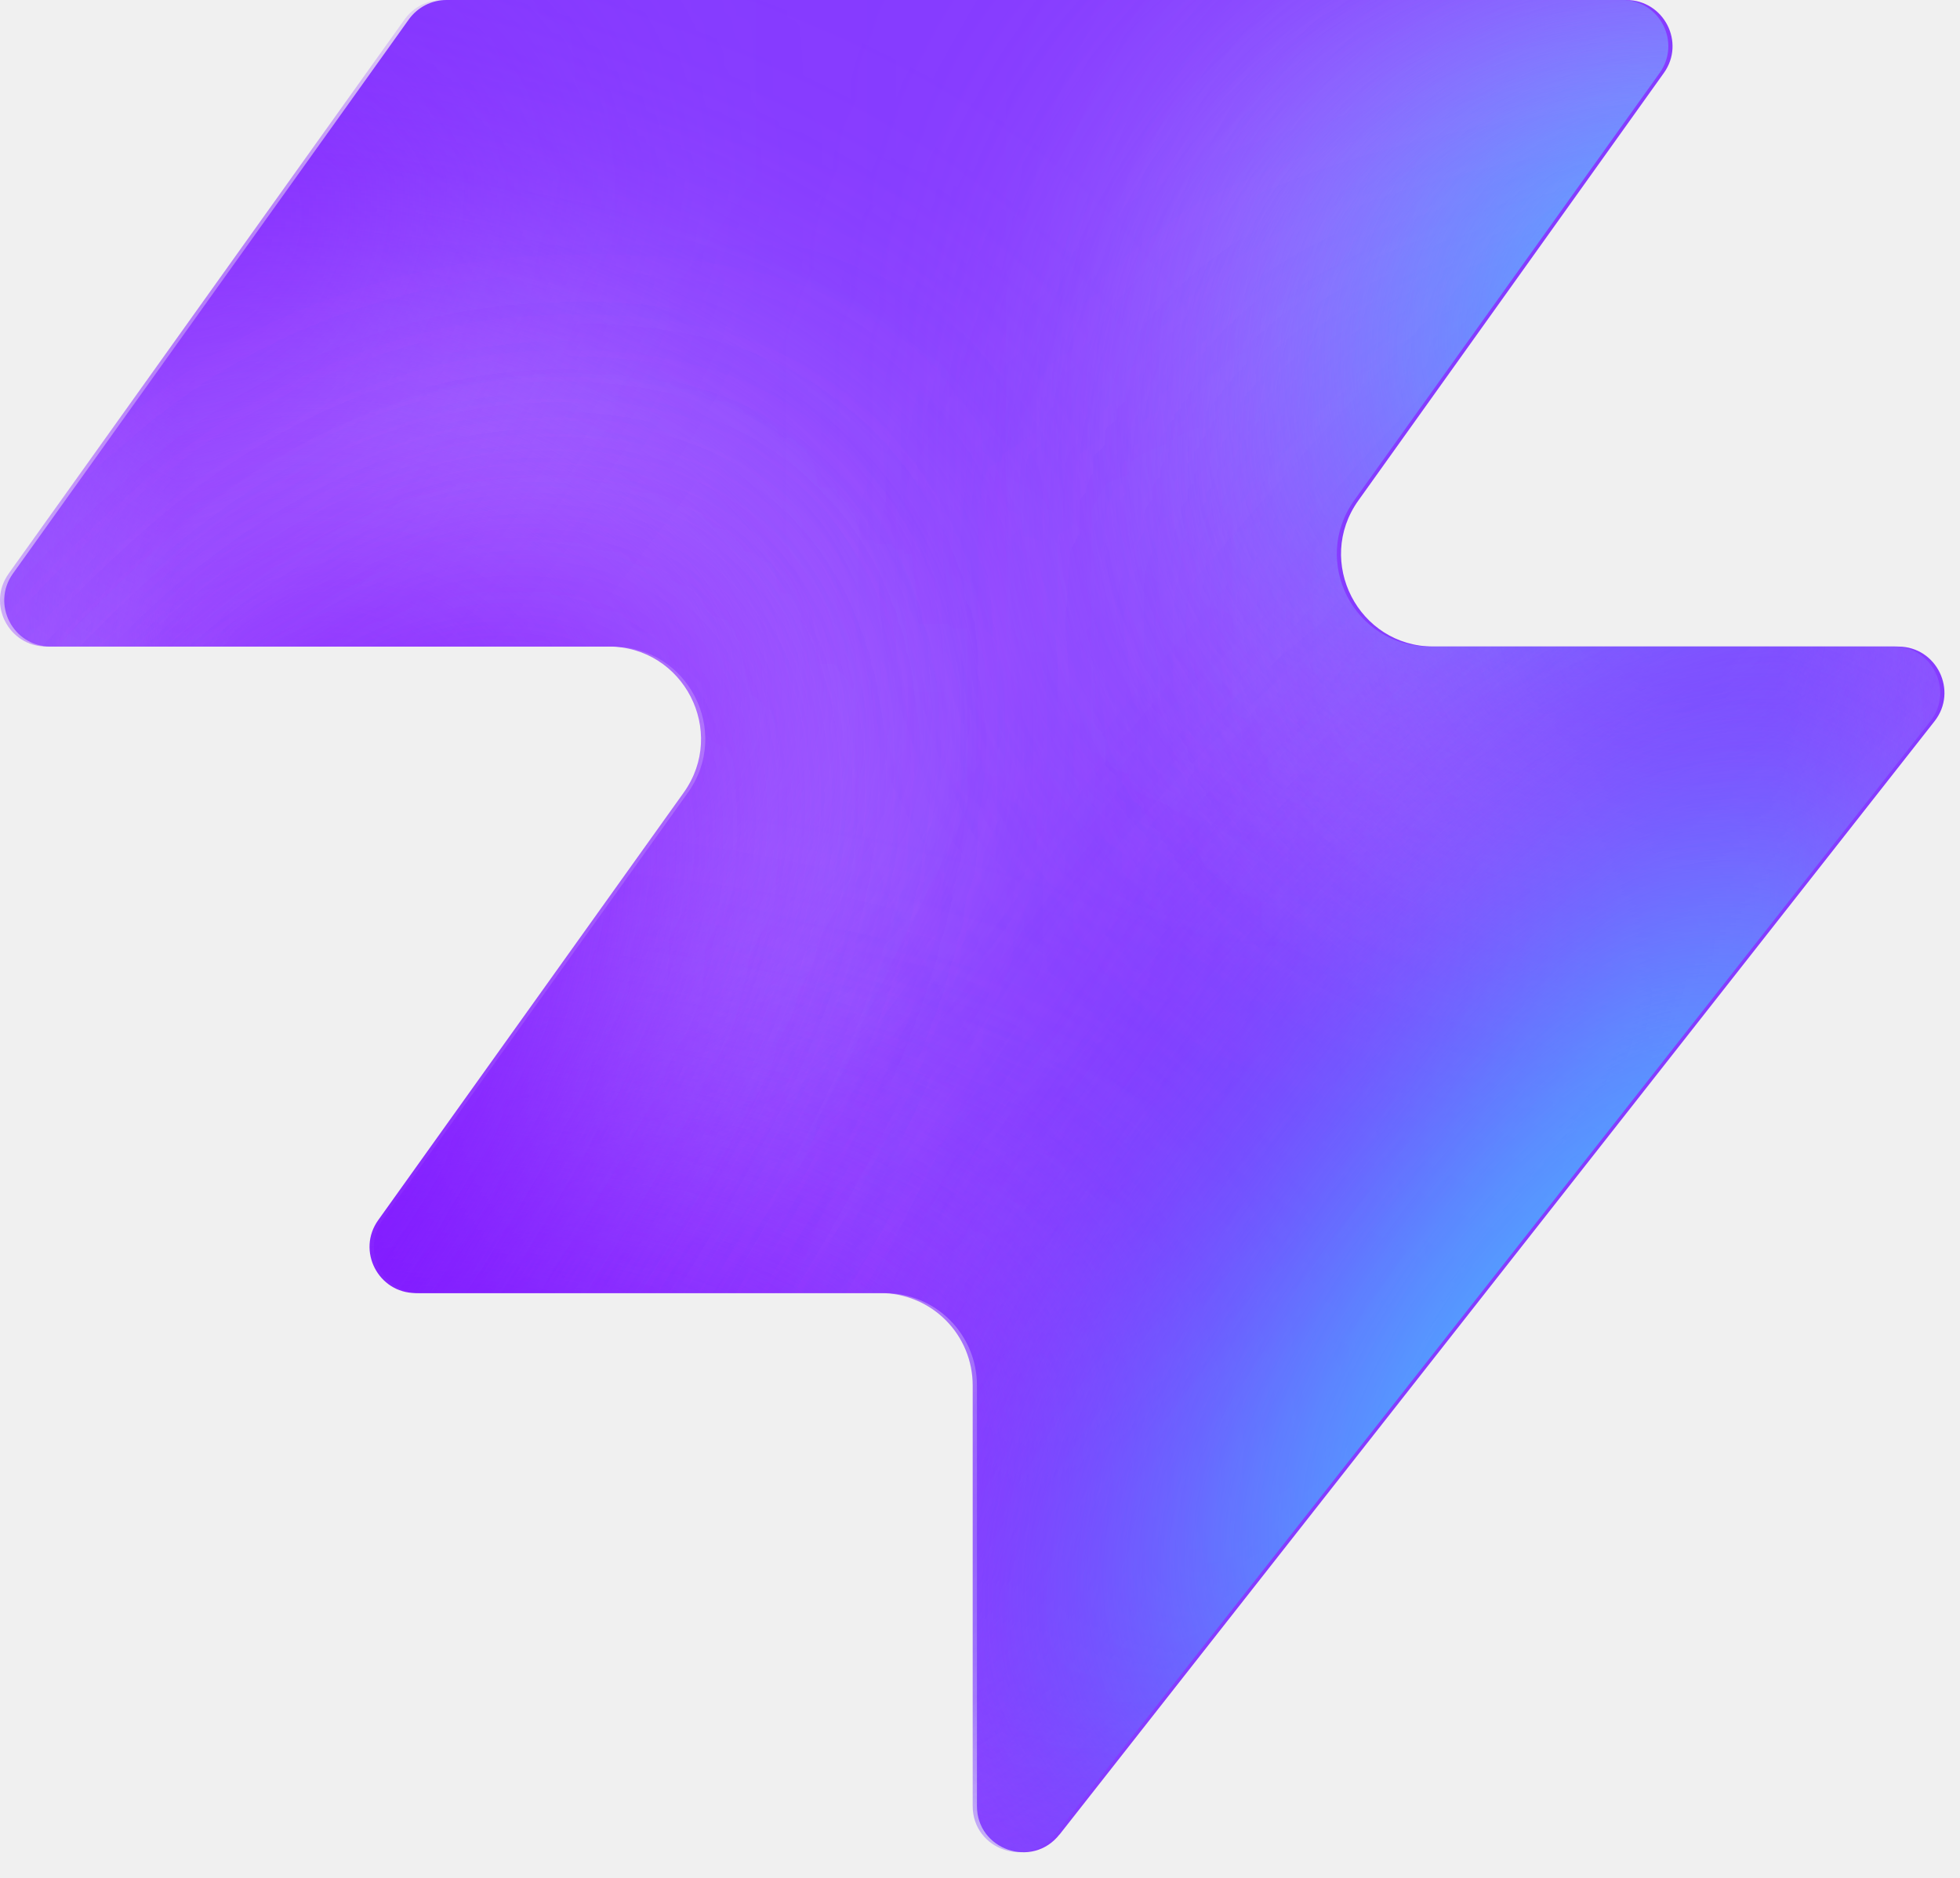
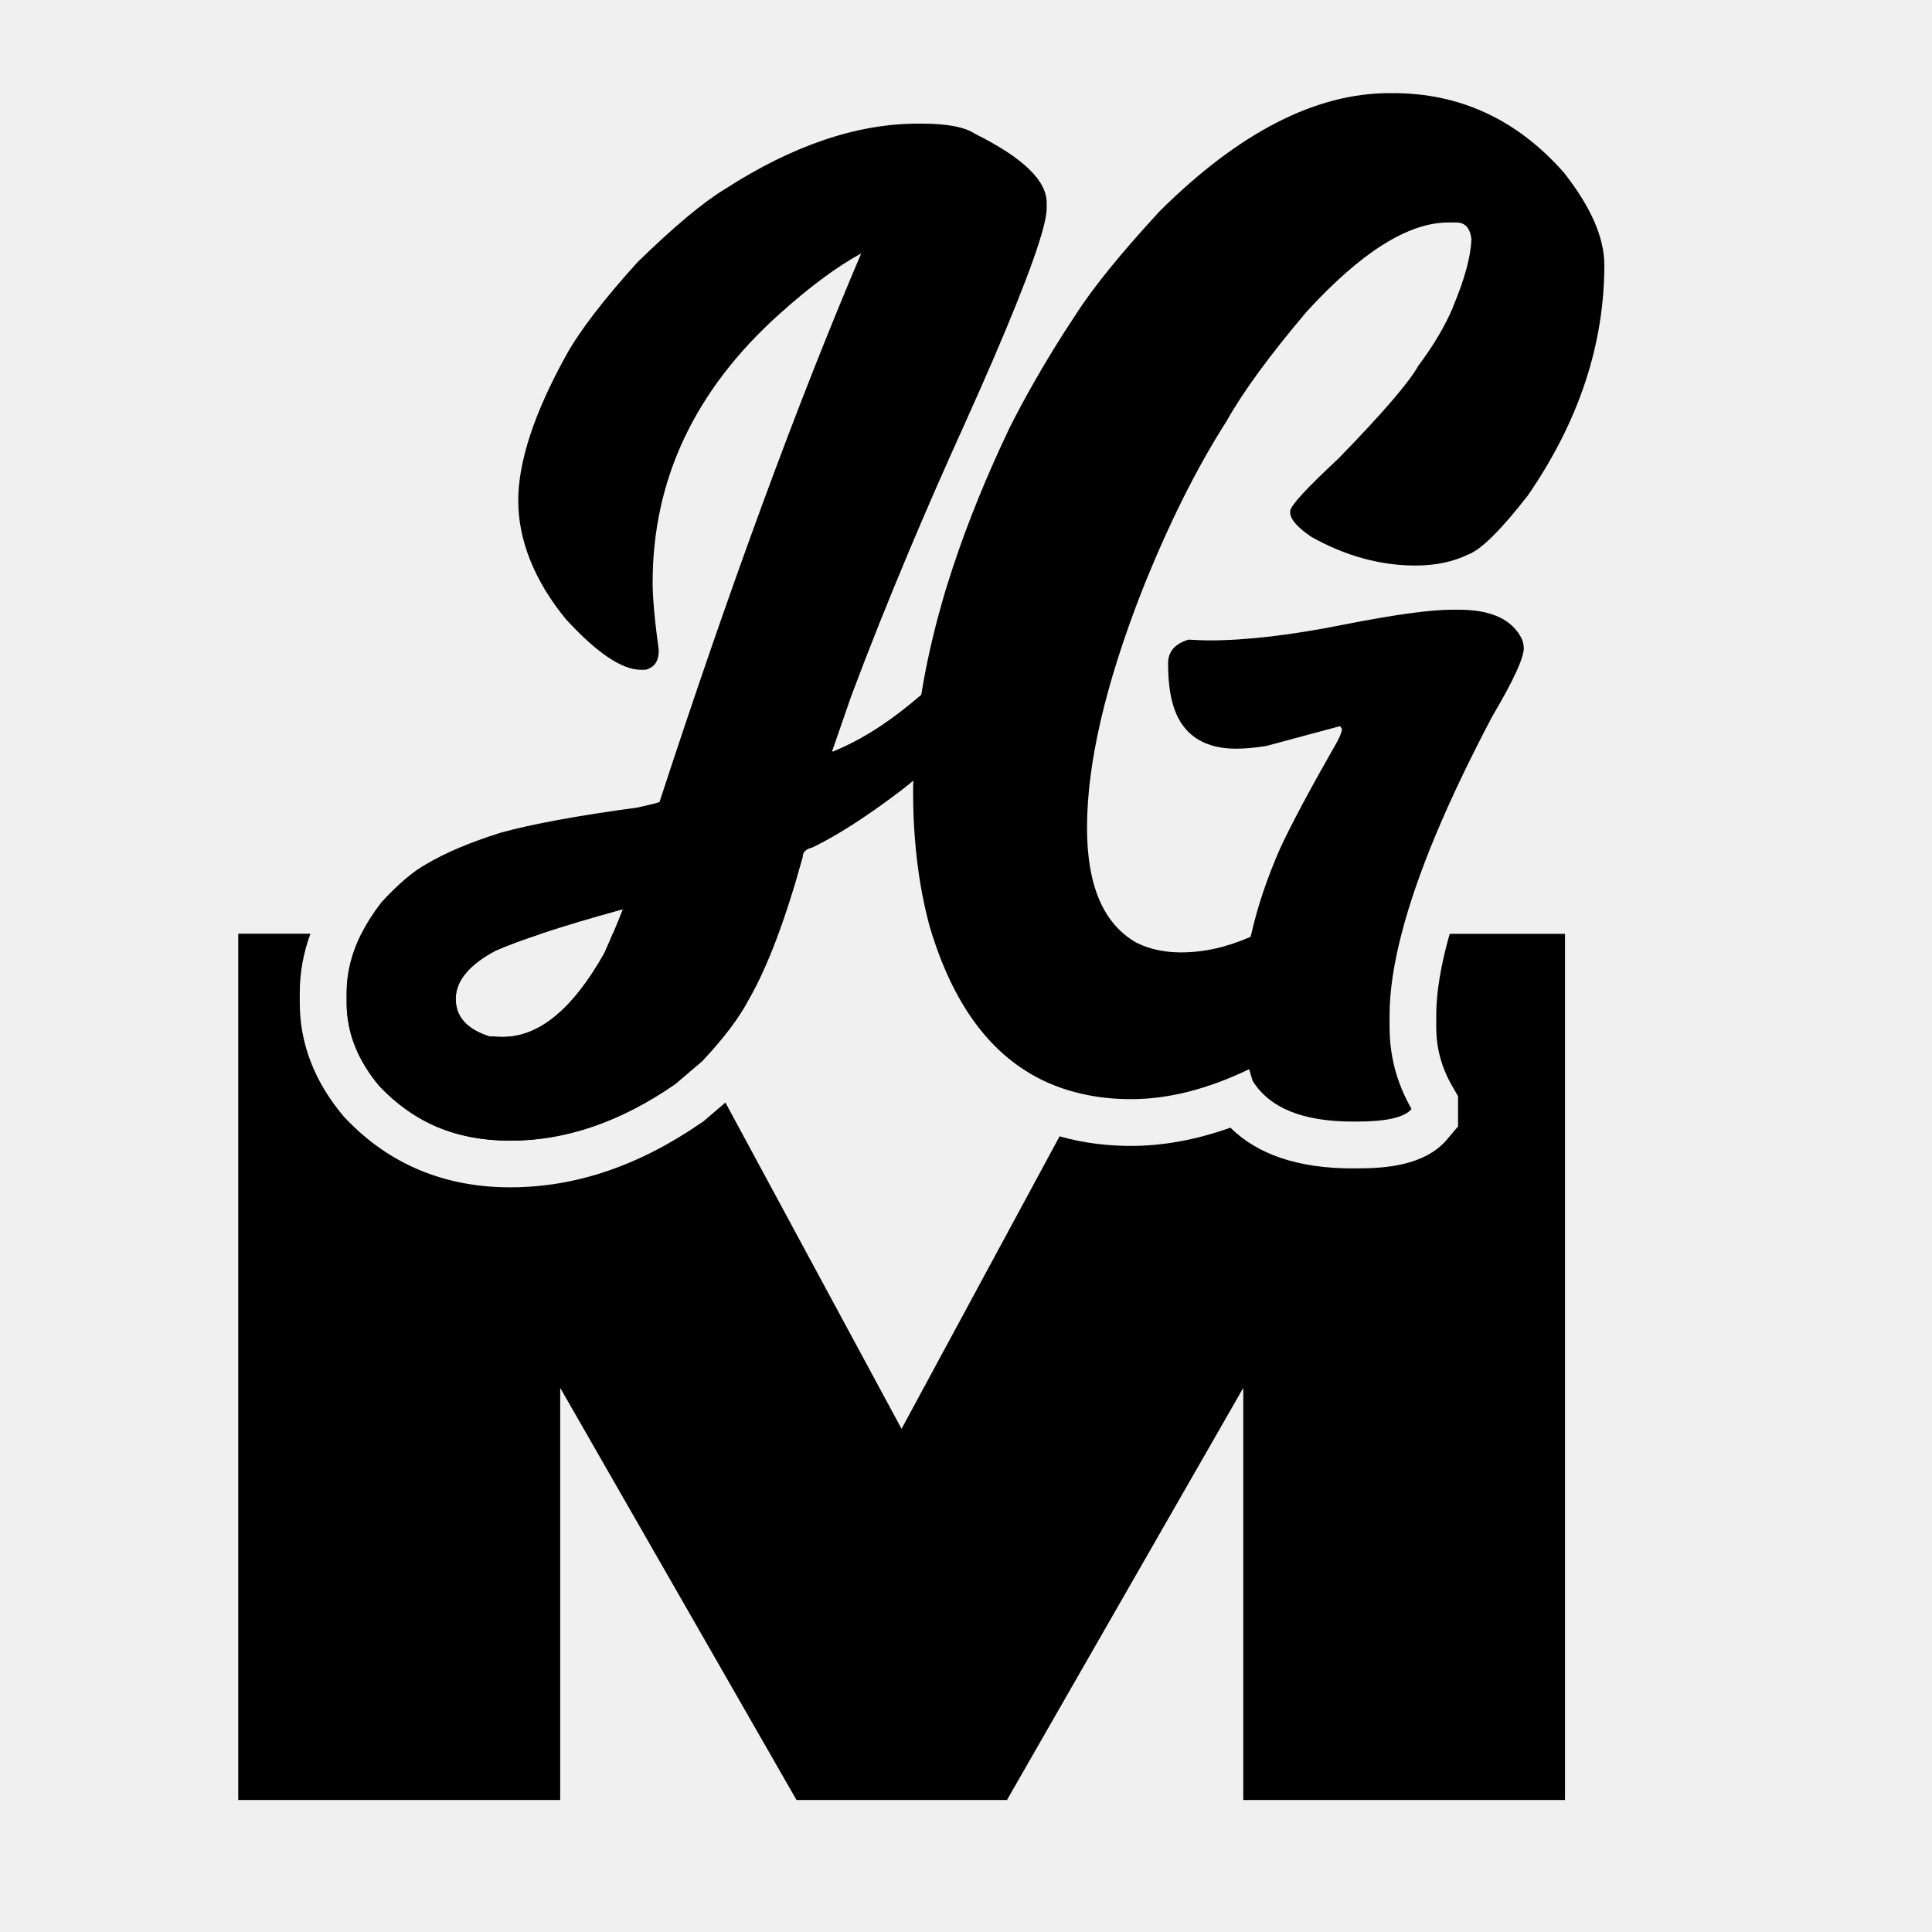
- <svg xmlns="http://www.w3.org/2000/svg" width="48" height="46" fill="none" viewBox="0 0 48 46">
-   <path fill="#863bff" d="M25.946 44.938c-.664.845-2.021.375-2.021-.698V33.937a2.26 2.26 0 0 0-2.262-2.262H10.287c-.92 0-1.456-1.04-.92-1.788l7.48-10.471c1.07-1.497 0-3.578-1.842-3.578H1.237c-.92 0-1.456-1.04-.92-1.788L10.013.474c.214-.297.556-.474.92-.474h28.894c.92 0 1.456 1.04.92 1.788l-7.48 10.471c-1.07 1.498 0 3.579 1.842 3.579h11.377c.943 0 1.473 1.088.89 1.83L25.947 44.94z" style="fill:#863bff;fill:color(display-p3 .525 .23 1);fill-opacity:1" />
-   <mask id="a" width="48" height="46" x="0" y="0" maskUnits="userSpaceOnUse" style="mask-type:alpha">
-     <path fill="#000" d="M25.842 44.938c-.664.844-2.021.375-2.021-.698V33.937a2.26 2.26 0 0 0-2.262-2.262H10.183c-.92 0-1.456-1.04-.92-1.788l7.48-10.471c1.07-1.498 0-3.579-1.842-3.579H1.133c-.92 0-1.456-1.04-.92-1.787L9.91.473c.214-.297.556-.474.92-.474h28.894c.92 0 1.456 1.04.92 1.788l-7.48 10.471c-1.07 1.498 0 3.578 1.842 3.578h11.377c.943 0 1.473 1.088.89 1.832L25.843 44.94z" style="fill:#000;fill-opacity:1" />
-   </mask>
-   <g mask="url(#a)">
-     <g filter="url(#b)">
-       <ellipse cx="5.508" cy="14.704" fill="#ede6ff" rx="5.508" ry="14.704" style="fill:#ede6ff;fill:color(display-p3 .927 .903 1);fill-opacity:1" transform="matrix(.00324 1 1 -.00324 -4.47 31.516)" />
-     </g>
-     <g filter="url(#c)">
-       <ellipse cx="10.399" cy="29.851" fill="#ede6ff" rx="10.399" ry="29.851" style="fill:#ede6ff;fill:color(display-p3 .927 .903 1);fill-opacity:1" transform="matrix(.00324 1 1 -.00324 -39.328 7.883)" />
-     </g>
-     <g filter="url(#d)">
-       <ellipse cx="5.508" cy="30.487" fill="#7e14ff" rx="5.508" ry="30.487" style="fill:#7e14ff;fill:color(display-p3 .492 .077 1);fill-opacity:1" transform="rotate(89.814 -25.913 -14.639)scale(1 -1)" />
-     </g>
-     <g filter="url(#e)">
-       <ellipse cx="5.508" cy="30.599" fill="#7e14ff" rx="5.508" ry="30.599" style="fill:#7e14ff;fill:color(display-p3 .492 .077 1);fill-opacity:1" transform="rotate(89.814 -32.644 -3.334)scale(1 -1)" />
-     </g>
-     <g filter="url(#f)">
-       <ellipse cx="5.508" cy="30.599" fill="#7e14ff" rx="5.508" ry="30.599" style="fill:#7e14ff;fill:color(display-p3 .492 .077 1);fill-opacity:1" transform="matrix(.00324 1 1 -.00324 -34.34 30.47)" />
-     </g>
-     <g filter="url(#g)">
-       <ellipse cx="14.072" cy="22.078" fill="#ede6ff" rx="14.072" ry="22.078" style="fill:#ede6ff;fill:color(display-p3 .927 .903 1);fill-opacity:1" transform="rotate(93.35 24.506 48.493)scale(-1 1)" />
-     </g>
-     <g filter="url(#h)">
-       <ellipse cx="3.47" cy="21.501" fill="#7e14ff" rx="3.47" ry="21.501" style="fill:#7e14ff;fill:color(display-p3 .492 .077 1);fill-opacity:1" transform="rotate(89.009 28.708 47.59)scale(-1 1)" />
-     </g>
-     <g filter="url(#i)">
-       <ellipse cx="3.47" cy="21.501" fill="#7e14ff" rx="3.47" ry="21.501" style="fill:#7e14ff;fill:color(display-p3 .492 .077 1);fill-opacity:1" transform="rotate(89.009 28.708 47.59)scale(-1 1)" />
-     </g>
-     <g filter="url(#j)">
-       <ellipse cx=".387" cy="8.972" fill="#7e14ff" rx="4.407" ry="29.108" style="fill:#7e14ff;fill:color(display-p3 .492 .077 1);fill-opacity:1" transform="rotate(39.51 .387 8.972)" />
-     </g>
-     <g filter="url(#k)">
-       <ellipse cx="47.523" cy="-6.092" fill="#7e14ff" rx="4.407" ry="29.108" style="fill:#7e14ff;fill:color(display-p3 .492 .077 1);fill-opacity:1" transform="rotate(37.892 47.523 -6.092)" />
-     </g>
-     <g filter="url(#l)">
-       <ellipse cx="41.412" cy="6.333" fill="#47bfff" rx="5.971" ry="9.665" style="fill:#47bfff;fill:color(display-p3 .28 .748 1);fill-opacity:1" transform="rotate(37.892 41.412 6.333)" />
-     </g>
-     <g filter="url(#m)">
-       <ellipse cx="-1.879" cy="38.332" fill="#7e14ff" rx="4.407" ry="29.108" style="fill:#7e14ff;fill:color(display-p3 .492 .077 1);fill-opacity:1" transform="rotate(37.892 -1.88 38.332)" />
-     </g>
-     <g filter="url(#n)">
-       <ellipse cx="-1.879" cy="38.332" fill="#7e14ff" rx="4.407" ry="29.108" style="fill:#7e14ff;fill:color(display-p3 .492 .077 1);fill-opacity:1" transform="rotate(37.892 -1.88 38.332)" />
-     </g>
-     <g filter="url(#o)">
-       <ellipse cx="35.651" cy="29.907" fill="#7e14ff" rx="4.407" ry="29.108" style="fill:#7e14ff;fill:color(display-p3 .492 .077 1);fill-opacity:1" transform="rotate(37.892 35.651 29.907)" />
-     </g>
-     <g filter="url(#p)">
-       <ellipse cx="38.418" cy="32.4" fill="#47bfff" rx="5.971" ry="15.297" style="fill:#47bfff;fill:color(display-p3 .28 .748 1);fill-opacity:1" transform="rotate(37.892 38.418 32.4)" />
-     </g>
+ <svg xmlns="http://www.w3.org/2000/svg" id="Layer_1" version="1.1" viewBox="0 0 250 250">
+   <style>
+     path { fill: #000; }
+     @media (prefers-color-scheme: dark) {
+       path { fill: #fff; }
+     }
+   </style>
+   <g>
+     <path d="M188.01,39.73c1.53-3.65,2.33-6.59,2.39-8.82-.18-1.42-.82-2.12-1.95-2.12h-1.05c-5.17,0-11.29,3.85-18.34,11.56-4.77,5.64-8.21,10.34-10.32,14.11-3.95,6.18-7.62,13.55-11.03,22.14-4.7,12.05-7.05,22.23-7.05,30.51,0,7.52,2.14,12.49,6.44,14.9.93.45,1.93.79,2.99.98.87.17,1.78.25,2.74.25,2.93,0,5.94-.67,9-2.02.02-.13.06-.27.1-.4.81-3.57,2.05-7.23,3.69-10.97,1.47-3.19,3.94-7.8,7.4-13.86.41-.75.62-1.32.62-1.67-.12-.23-.21-.35-.27-.35l-9.52,2.56c-1.53.24-2.82.35-3.88.35-3.77,0-6.32-1.44-7.68-4.32-.76-1.64-1.14-3.88-1.14-6.7,0-1.53.87-2.56,2.64-3.09,1.24.06,2.11.1,2.64.1,4.82,0,10.61-.68,17.38-2.03,6.58-1.3,11.25-1.94,14.03-1.94h.97c4.17,0,6.88,1.26,8.12,3.79.11.24.21.62.25,1.15,0,1.3-1.34,4.23-4.06,8.82-5.86,11.1-9.78,20.48-11.76,28.17-1.03,3.97-1.55,7.49-1.55,10.54v1.5c0,3.77.93,7.29,2.82,10.59v.08c-.94,1.07-3.29,1.59-7.06,1.59h-.52c-6.47,0-10.79-1.76-12.97-5.29l-.44-1.49c-5.35,2.58-10.44,3.88-15.26,3.88-2.23,0-4.32-.22-6.3-.67-9.56-2.11-16.15-9.35-19.8-21.74-.96-3.56-1.59-7.34-1.89-11.31-.16-1.91-.23-3.88-.23-5.87,0-.53,0-1.08.02-1.62.07-3.6.41-7.3,1.03-11.11.62-3.84,1.5-7.79,2.66-11.85.42-1.51.9-3.04,1.41-4.58,1.93-5.86,4.4-11.93,7.4-18.21,1.01-1.99,2.07-3.97,3.2-5.94,1.64-2.87,3.39-5.72,5.27-8.54,2.24-3.52,5.89-8.02,10.94-13.49,10.24-10.16,20.14-15.25,29.72-15.25h.44c8.71,0,16.09,3.44,22.14,10.31,3.46,4.42,5.21,8.38,5.21,11.92,0,10.28-3.29,20.23-9.88,29.81-3.52,4.53-6.12,7.09-7.76,7.67-1.94.94-4.2,1.42-6.78,1.42-4.59,0-9.08-1.24-13.49-3.71-1.83-1.24-2.74-2.3-2.74-3.17v-.18c.06-.7,2.14-2.97,6.26-6.8,5.71-5.87,9.15-9.87,10.32-11.99,1.94-2.58,3.44-5.11,4.49-7.58Z" />
+     <path d="M126.17,17.32c-1.3-.87-3.56-1.32-6.8-1.32h-.62c-7.87,0-16.19,2.82-24.95,8.47-2.82,1.71-6.59,4.86-11.29,9.44-4.42,4.88-7.51,8.91-9.27,12.09-4.12,7.47-6.18,13.74-6.18,18.79s2.06,10.34,6.18,15.35c4,4.35,7.23,6.53,9.7,6.53h.44c.24,0,.45-.06.62-.18.82-.35,1.24-1.11,1.24-2.29v-.08c-.53-3.89-.79-6.8-.79-8.73,0-13.35,5.46-24.93,16.4-34.75,3.94-3.54,7.46-6.15,10.59-7.85-8.36,19.63-17.05,43.3-26.1,70.99-.3.12-1.25.36-2.82.71-7.76,1.05-13.68,2.14-17.73,3.26-3.94,1.24-7.15,2.59-9.62,4.06-1.71.94-3.65,2.59-5.81,4.94-1.05,1.36-1.93,2.73-2.6,4.09-1.27,2.53-1.9,5.08-1.9,7.63v1.32c0,3.83,1.42,7.41,4.24,10.77,4.47,4.7,10.11,7.05,16.93,7.05,7.17,0,14.28-2.43,21.34-7.32l3.52-3,.05-.05c2.74-2.91,4.72-5.55,5.95-7.89,2.41-4.18,4.74-10.32,6.98-18.44,0-.64.41-1.05,1.24-1.24,2.11-1.02,4.46-2.41,7.05-4.18,1.45-.98,2.98-2.1,4.59-3.32.45-.35.93-.74,1.44-1.17.38-.33.76-.68,1.17-1.07.69-.63,1.42-1.34,2.19-2.13.52-.52,1.07-1.09,1.64-1.7,2.58-4.61,2.4-10.54,4.06-15.21-.52.84-1.25,1.83-2.23,2.98-.86,1.01-1.88,2.12-3.08,3.37-.52.55-1.08,1.11-1.67,1.71-.35.33-.7.64-1.05.94-2.27,1.97-4.51,3.63-6.73,4.98-1.55.94-3.11,1.72-4.65,2.36h-.17c.93-2.7,1.76-5.08,2.47-7.13,2.25-6.01,4.75-12.28,7.51-18.84,2.2-5.24,4.58-10.67,7.12-16.27,1.37-3.05,2.62-5.85,3.72-8.42,4.64-10.77,6.95-17.31,6.95-19.63v-.7c0-2.88-3.09-5.85-9.25-8.91ZM78.2,123.34c-4.06,7.23-8.44,10.84-13.14,10.84-.35,0-.94-.02-1.77-.08-2.88-.93-4.32-2.56-4.32-4.85s1.74-4.45,5.21-6.26c1.54-.67,3.49-1.39,5.85-2.17,2.87-.96,6.36-2,10.47-3.13h.08c-.35.92-.78,1.96-1.28,3.13-.33.79-.69,1.62-1.09,2.52Z" />
  </g>
-   <defs>
-     <filter id="b" width="60.045" height="41.654" x="-19.77" y="16.149" color-interpolation-filters="sRGB" filterUnits="userSpaceOnUse">
-       <feFlood flood-opacity="0" result="BackgroundImageFix" />
-       <feBlend in="SourceGraphic" in2="BackgroundImageFix" result="shape" />
-       <feGaussianBlur result="effect1_foregroundBlur_2002_17158" stdDeviation="7.659" />
-     </filter>
-     <filter id="c" width="90.34" height="51.437" x="-54.613" y="-7.533" color-interpolation-filters="sRGB" filterUnits="userSpaceOnUse">
-       <feFlood flood-opacity="0" result="BackgroundImageFix" />
-       <feBlend in="SourceGraphic" in2="BackgroundImageFix" result="shape" />
-       <feGaussianBlur result="effect1_foregroundBlur_2002_17158" stdDeviation="7.659" />
-     </filter>
-     <filter id="d" width="79.355" height="29.4" x="-49.64" y="2.03" color-interpolation-filters="sRGB" filterUnits="userSpaceOnUse">
-       <feFlood flood-opacity="0" result="BackgroundImageFix" />
-       <feBlend in="SourceGraphic" in2="BackgroundImageFix" result="shape" />
-       <feGaussianBlur result="effect1_foregroundBlur_2002_17158" stdDeviation="4.596" />
-     </filter>
-     <filter id="e" width="79.579" height="29.4" x="-45.045" y="20.029" color-interpolation-filters="sRGB" filterUnits="userSpaceOnUse">
-       <feFlood flood-opacity="0" result="BackgroundImageFix" />
-       <feBlend in="SourceGraphic" in2="BackgroundImageFix" result="shape" />
-       <feGaussianBlur result="effect1_foregroundBlur_2002_17158" stdDeviation="4.596" />
-     </filter>
-     <filter id="f" width="79.579" height="29.4" x="-43.513" y="21.178" color-interpolation-filters="sRGB" filterUnits="userSpaceOnUse">
-       <feFlood flood-opacity="0" result="BackgroundImageFix" />
-       <feBlend in="SourceGraphic" in2="BackgroundImageFix" result="shape" />
-       <feGaussianBlur result="effect1_foregroundBlur_2002_17158" stdDeviation="4.596" />
-     </filter>
-     <filter id="g" width="74.749" height="58.852" x="15.756" y="-17.901" color-interpolation-filters="sRGB" filterUnits="userSpaceOnUse">
-       <feFlood flood-opacity="0" result="BackgroundImageFix" />
-       <feBlend in="SourceGraphic" in2="BackgroundImageFix" result="shape" />
-       <feGaussianBlur result="effect1_foregroundBlur_2002_17158" stdDeviation="7.659" />
-     </filter>
-     <filter id="h" width="61.377" height="25.362" x="23.548" y="2.284" color-interpolation-filters="sRGB" filterUnits="userSpaceOnUse">
-       <feFlood flood-opacity="0" result="BackgroundImageFix" />
-       <feBlend in="SourceGraphic" in2="BackgroundImageFix" result="shape" />
-       <feGaussianBlur result="effect1_foregroundBlur_2002_17158" stdDeviation="4.596" />
-     </filter>
-     <filter id="i" width="61.377" height="25.362" x="23.548" y="2.284" color-interpolation-filters="sRGB" filterUnits="userSpaceOnUse">
-       <feFlood flood-opacity="0" result="BackgroundImageFix" />
-       <feBlend in="SourceGraphic" in2="BackgroundImageFix" result="shape" />
-       <feGaussianBlur result="effect1_foregroundBlur_2002_17158" stdDeviation="4.596" />
-     </filter>
-     <filter id="j" width="56.045" height="63.649" x="-27.636" y="-22.853" color-interpolation-filters="sRGB" filterUnits="userSpaceOnUse">
-       <feFlood flood-opacity="0" result="BackgroundImageFix" />
-       <feBlend in="SourceGraphic" in2="BackgroundImageFix" result="shape" />
-       <feGaussianBlur result="effect1_foregroundBlur_2002_17158" stdDeviation="4.596" />
-     </filter>
-     <filter id="k" width="54.814" height="64.646" x="20.116" y="-38.415" color-interpolation-filters="sRGB" filterUnits="userSpaceOnUse">
-       <feFlood flood-opacity="0" result="BackgroundImageFix" />
-       <feBlend in="SourceGraphic" in2="BackgroundImageFix" result="shape" />
-       <feGaussianBlur result="effect1_foregroundBlur_2002_17158" stdDeviation="4.596" />
-     </filter>
-     <filter id="l" width="33.541" height="35.313" x="24.641" y="-11.323" color-interpolation-filters="sRGB" filterUnits="userSpaceOnUse">
-       <feFlood flood-opacity="0" result="BackgroundImageFix" />
-       <feBlend in="SourceGraphic" in2="BackgroundImageFix" result="shape" />
-       <feGaussianBlur result="effect1_foregroundBlur_2002_17158" stdDeviation="4.596" />
-     </filter>
-     <filter id="m" width="54.814" height="64.646" x="-29.286" y="6.009" color-interpolation-filters="sRGB" filterUnits="userSpaceOnUse">
-       <feFlood flood-opacity="0" result="BackgroundImageFix" />
-       <feBlend in="SourceGraphic" in2="BackgroundImageFix" result="shape" />
-       <feGaussianBlur result="effect1_foregroundBlur_2002_17158" stdDeviation="4.596" />
-     </filter>
-     <filter id="n" width="54.814" height="64.646" x="-29.286" y="6.009" color-interpolation-filters="sRGB" filterUnits="userSpaceOnUse">
-       <feFlood flood-opacity="0" result="BackgroundImageFix" />
-       <feBlend in="SourceGraphic" in2="BackgroundImageFix" result="shape" />
-       <feGaussianBlur result="effect1_foregroundBlur_2002_17158" stdDeviation="4.596" />
-     </filter>
-     <filter id="o" width="54.814" height="64.646" x="8.244" y="-2.416" color-interpolation-filters="sRGB" filterUnits="userSpaceOnUse">
-       <feFlood flood-opacity="0" result="BackgroundImageFix" />
-       <feBlend in="SourceGraphic" in2="BackgroundImageFix" result="shape" />
-       <feGaussianBlur result="effect1_foregroundBlur_2002_17158" stdDeviation="4.596" />
-     </filter>
-     <filter id="p" width="39.409" height="43.623" x="18.713" y="10.588" color-interpolation-filters="sRGB" filterUnits="userSpaceOnUse">
-       <feFlood flood-opacity="0" result="BackgroundImageFix" />
-       <feBlend in="SourceGraphic" in2="BackgroundImageFix" result="shape" />
-       <feGaussianBlur result="effect1_foregroundBlur_2002_17158" stdDeviation="4.596" />
-     </filter>
-   </defs>
+   <path d="M90.94,137.22l-.05.05-3.52,3c-7.06,4.88-14.17,7.32-21.34,7.32s-12.46-2.35-16.93-7.05c-2.82-3.36-4.24-6.94-4.24-10.77v-1.32c0-2.56.63-5.1,1.9-7.63h23.27c-2.36.78-4.31,1.5-5.85,2.17-3.46,1.82-5.21,3.9-5.21,6.26s1.44,3.91,4.32,4.85c.82.06,1.42.08,1.77.08,4.7,0,9.08-3.61,13.14-10.84.4-.9.76-1.73,1.09-2.52h2.8l8.85,16.4Z" />
+   <path d="M202.51,120.82v112.1h-41.63v-53.33l-30.58,53.33h-27.23l-30.58-53.33v53.33H30.83v-112.1h9.34c-.92,2.51-1.38,5.06-1.38,7.63v1.32c0,5.28,1.91,10.21,5.66,14.67l.12.13.12.13c5.63,5.94,12.82,8.94,21.33,8.94s16.73-2.82,24.78-8.39l.25-.17,2.82-2.41.42.78,13.87,25.69,8.5,15.75,20.45-37.85c3.19.91,6.35,1.24,9.25,1.24,4.15,0,8.45-.79,12.85-2.36,3.55,3.5,8.84,5.27,15.82,5.27h.52c3.9,0,8.73-.41,11.58-3.61l1.54-1.82v-3.91l-.8-1.39c-1.36-2.39-2.02-4.86-2.02-7.58v-1.5c0-2.94.58-6.47,1.74-10.54h14.9Z" />
</svg>
